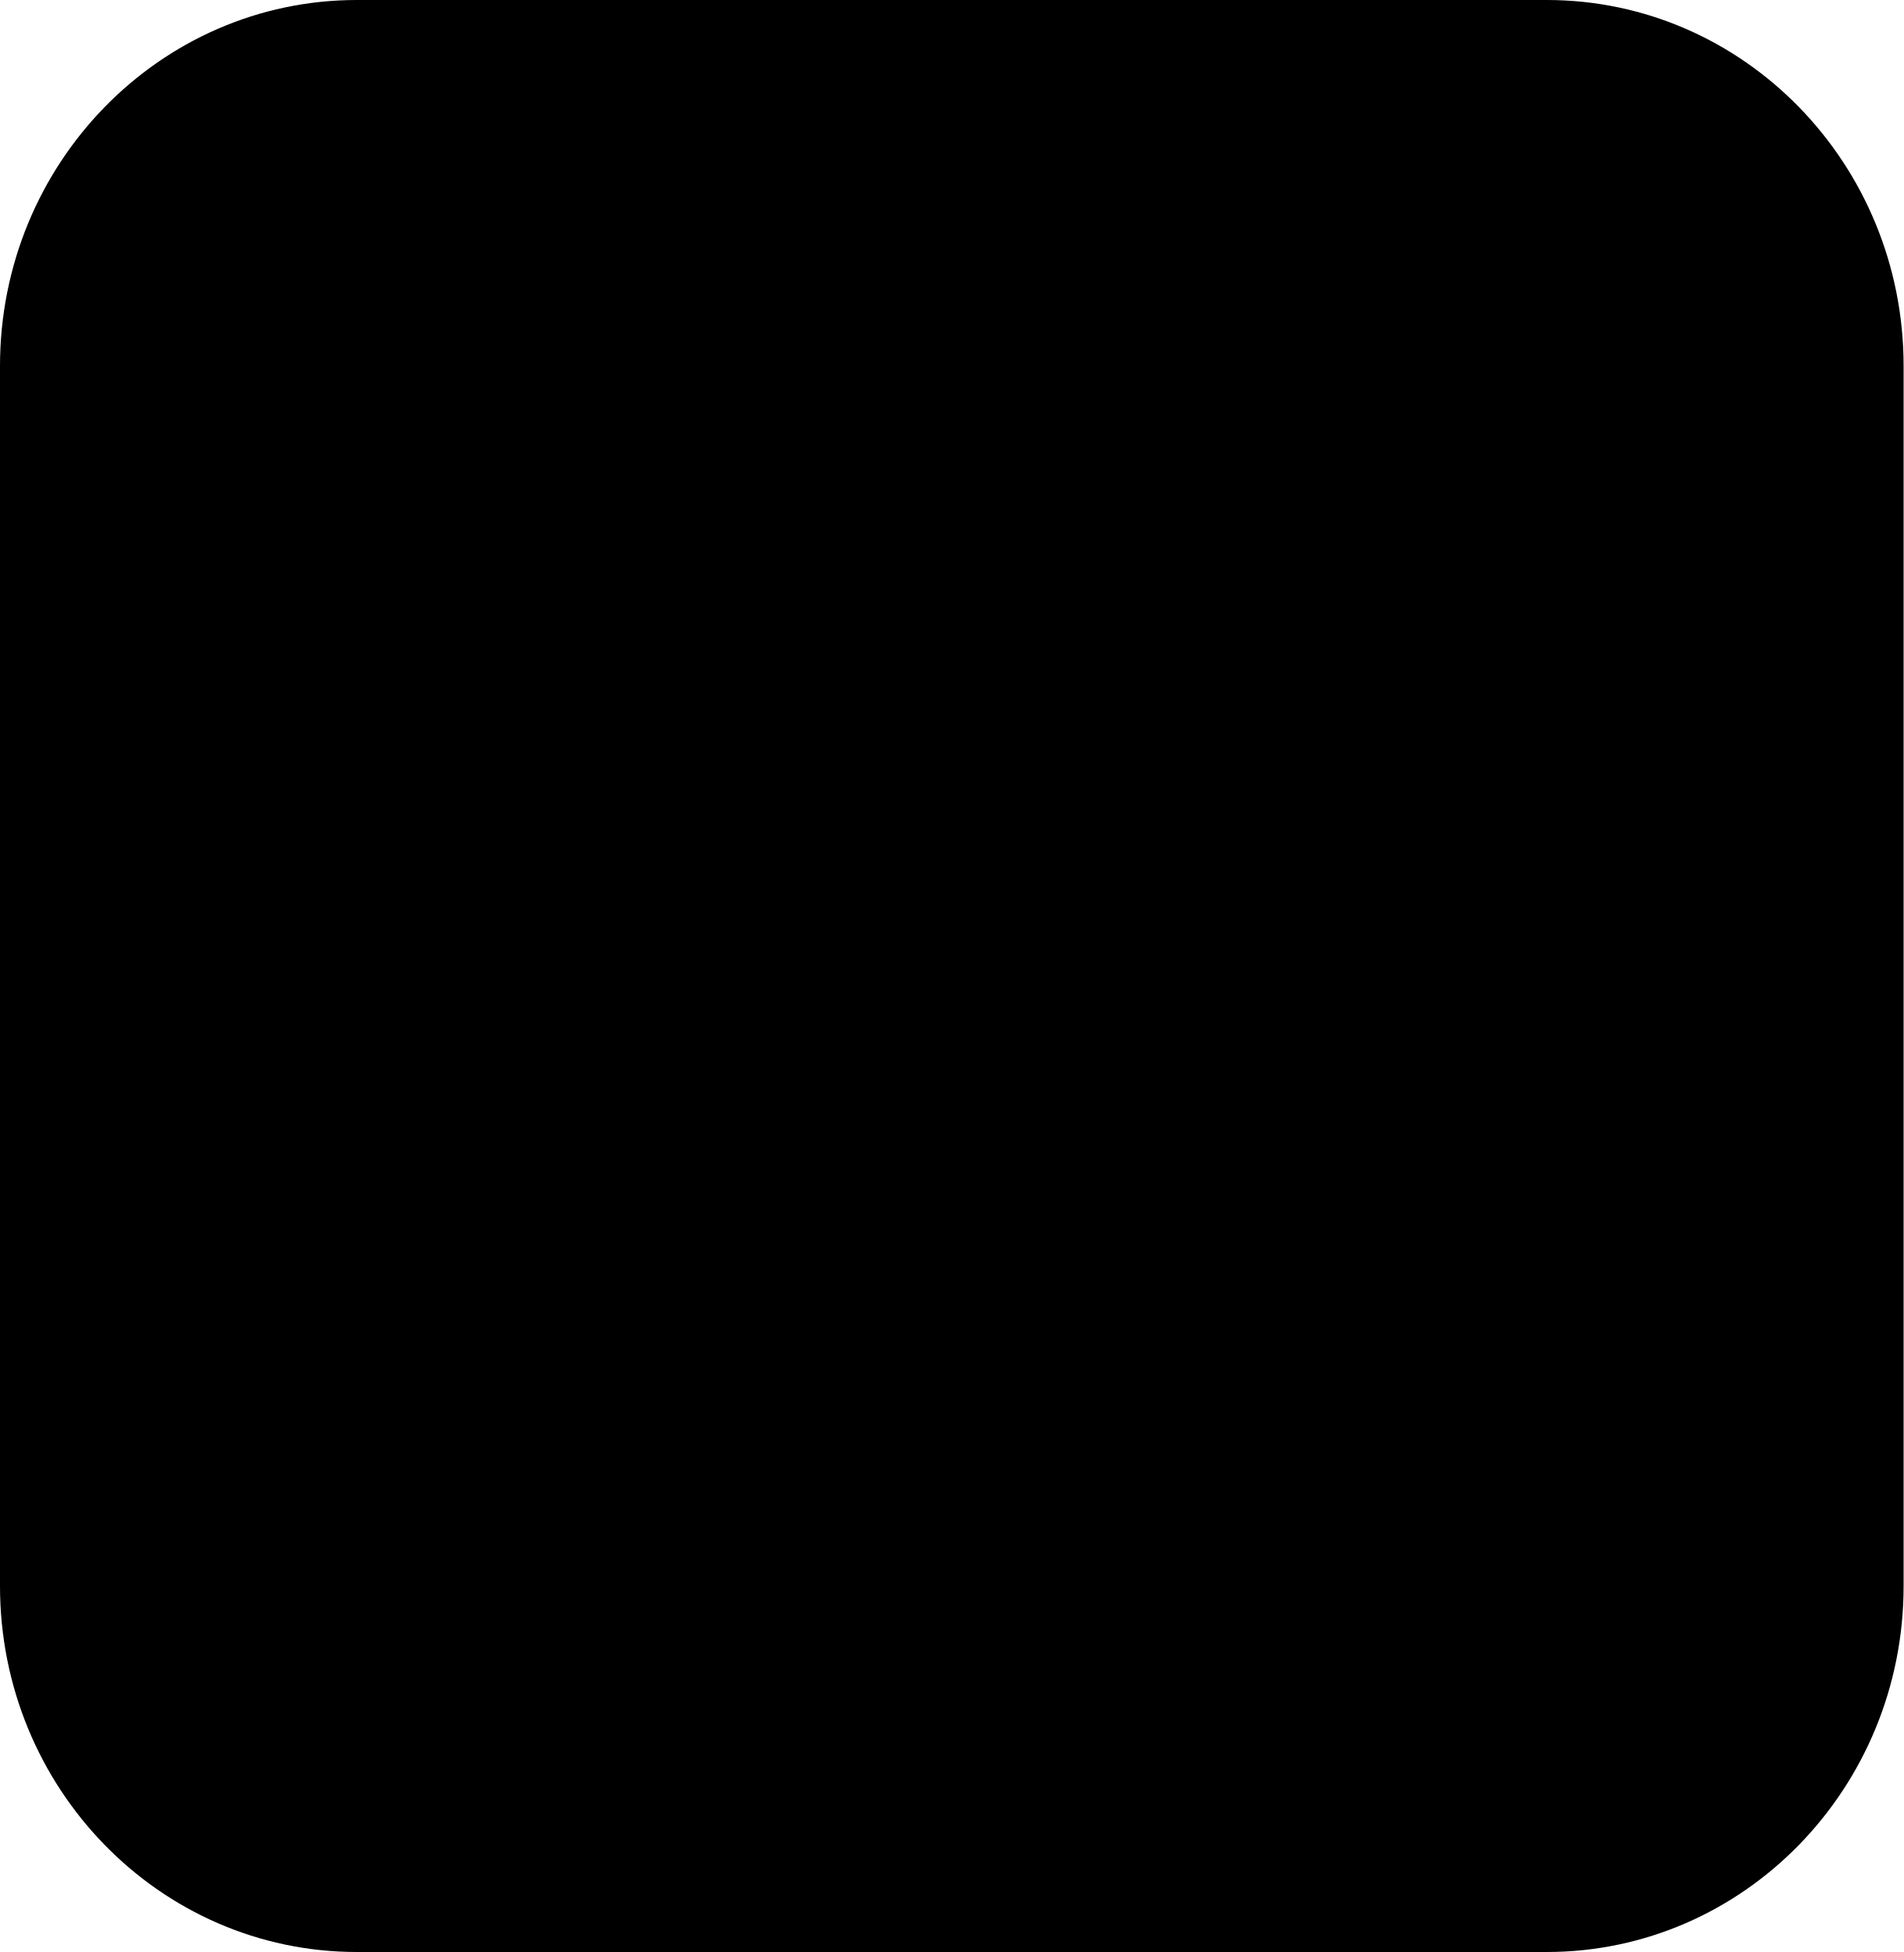
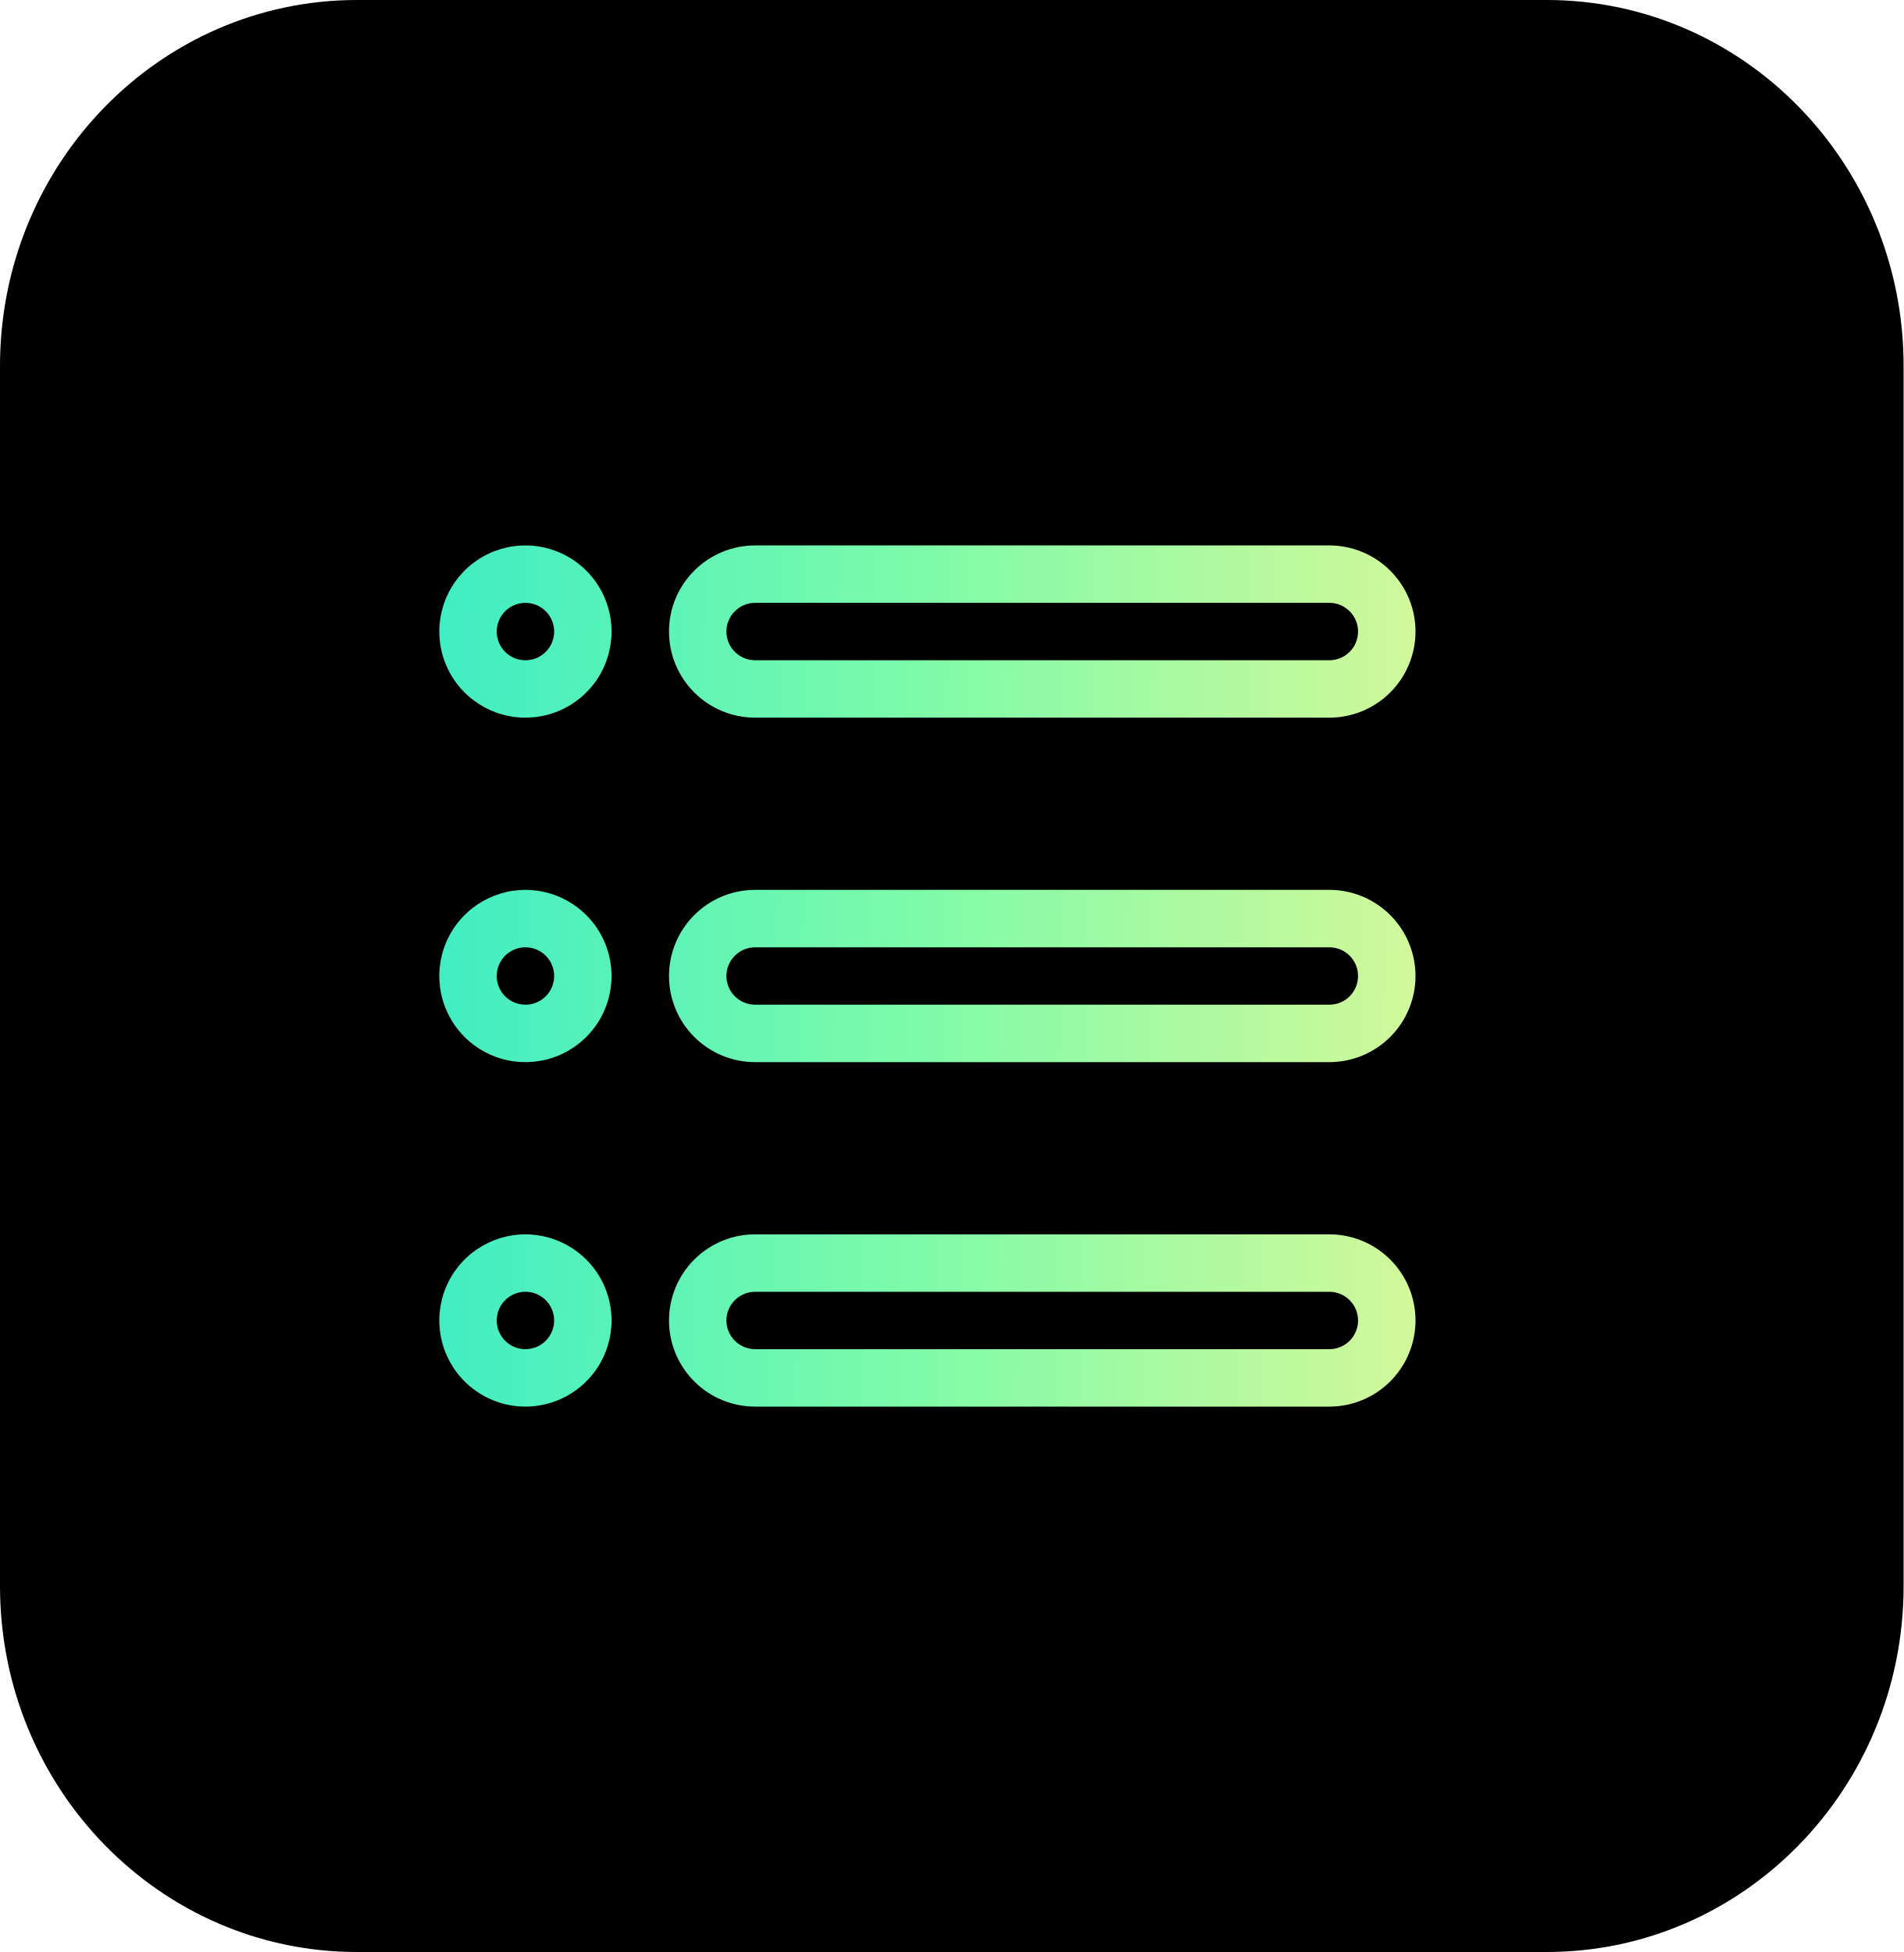
<svg xmlns="http://www.w3.org/2000/svg" width="39" height="40" viewBox="0 0 39 40" fill="none">
  <path d="M31.688 40H7.312C3.274 40 0 36.642 0 32.5V7.5C0 3.357 3.274 0 7.312 0H31.688C35.726 0 39 3.357 39 7.5V32.5C39 36.642 35.726 40 31.688 40Z" fill="#000000" />
  <path d="M15.47 14.706H27.235C27.703 14.706 28.152 14.52 28.483 14.189C28.814 13.858 29 13.409 29 12.941C29 12.473 28.814 12.025 28.483 11.694C28.152 11.363 27.703 11.177 27.235 11.177H15.47C15.002 11.177 14.554 11.363 14.223 11.694C13.892 12.025 13.706 12.473 13.706 12.941C13.706 13.409 13.892 13.858 14.223 14.189C14.554 14.52 15.002 14.706 15.47 14.706ZM15.47 12.353H27.235C27.391 12.353 27.541 12.415 27.651 12.526C27.761 12.636 27.823 12.786 27.823 12.941C27.823 13.098 27.761 13.247 27.651 13.357C27.541 13.468 27.391 13.53 27.235 13.53H15.47C15.315 13.53 15.165 13.468 15.055 13.357C14.944 13.247 14.882 13.098 14.882 12.941C14.882 12.786 14.944 12.636 15.055 12.526C15.165 12.415 15.315 12.353 15.47 12.353ZM10.765 11.177C10.416 11.177 10.075 11.28 9.784 11.474C9.494 11.668 9.268 11.944 9.134 12.266C9.001 12.589 8.966 12.944 9.034 13.286C9.102 13.628 9.27 13.943 9.517 14.189C9.764 14.436 10.078 14.604 10.42 14.672C10.763 14.74 11.117 14.705 11.44 14.572C11.762 14.438 12.038 14.212 12.232 13.922C12.426 13.632 12.529 13.29 12.529 12.941C12.529 12.474 12.343 12.025 12.012 11.694C11.681 11.363 11.232 11.177 10.765 11.177ZM10.765 13.53C10.648 13.53 10.535 13.495 10.438 13.431C10.341 13.366 10.266 13.274 10.221 13.167C10.177 13.059 10.165 12.941 10.188 12.827C10.21 12.713 10.267 12.608 10.349 12.526C10.431 12.443 10.536 12.387 10.65 12.365C10.764 12.342 10.882 12.354 10.99 12.398C11.097 12.443 11.189 12.518 11.254 12.615C11.318 12.711 11.353 12.825 11.353 12.941C11.353 13.098 11.291 13.247 11.181 13.357C11.07 13.468 10.921 13.53 10.765 13.53ZM27.235 18.235H15.47C15.002 18.235 14.554 18.421 14.223 18.752C13.892 19.083 13.706 19.532 13.706 20C13.706 20.468 13.892 20.917 14.223 21.248C14.554 21.579 15.002 21.765 15.47 21.765H27.235C27.703 21.765 28.152 21.579 28.483 21.248C28.814 20.917 29 20.468 29 20C29 19.532 28.814 19.083 28.483 18.752C28.152 18.421 27.703 18.235 27.235 18.235ZM27.235 20.588H15.47C15.315 20.588 15.165 20.526 15.055 20.416C14.944 20.306 14.882 20.156 14.882 20C14.882 19.844 14.944 19.695 15.055 19.584C15.165 19.474 15.315 19.412 15.47 19.412H27.235C27.391 19.412 27.541 19.474 27.651 19.584C27.761 19.695 27.823 19.844 27.823 20C27.823 20.156 27.761 20.306 27.651 20.416C27.541 20.526 27.391 20.588 27.235 20.588ZM10.765 18.235C10.416 18.235 10.075 18.339 9.784 18.533C9.494 18.727 9.268 19.002 9.134 19.325C9.001 19.647 8.966 20.002 9.034 20.345C9.102 20.687 9.27 21.001 9.517 21.248C9.764 21.495 10.078 21.663 10.42 21.731C10.763 21.799 11.117 21.764 11.44 21.631C11.762 21.497 12.038 21.271 12.232 20.981C12.426 20.69 12.529 20.349 12.529 20C12.529 19.532 12.343 19.084 12.012 18.753C11.681 18.422 11.232 18.236 10.765 18.235ZM10.765 20.588C10.648 20.588 10.535 20.554 10.438 20.489C10.341 20.425 10.266 20.333 10.221 20.225C10.177 20.118 10.165 20 10.188 19.885C10.21 19.771 10.267 19.666 10.349 19.584C10.431 19.502 10.536 19.446 10.65 19.423C10.764 19.401 10.882 19.412 10.99 19.457C11.097 19.501 11.189 19.577 11.254 19.673C11.318 19.77 11.353 19.884 11.353 20C11.353 20.156 11.291 20.306 11.181 20.416C11.07 20.526 10.921 20.588 10.765 20.588ZM27.235 25.294H15.47C15.002 25.294 14.554 25.48 14.223 25.811C13.892 26.142 13.706 26.591 13.706 27.059C13.706 27.527 13.892 27.976 14.223 28.307C14.554 28.638 15.002 28.824 15.47 28.824H27.235C27.703 28.824 28.152 28.638 28.483 28.307C28.814 27.976 29 27.527 29 27.059C29 26.591 28.814 26.142 28.483 25.811C28.152 25.48 27.703 25.294 27.235 25.294ZM27.235 27.647H15.47C15.315 27.647 15.165 27.585 15.055 27.475C14.944 27.364 14.882 27.215 14.882 27.059C14.882 26.903 14.944 26.753 15.055 26.643C15.165 26.533 15.315 26.471 15.47 26.471H27.235C27.391 26.471 27.541 26.533 27.651 26.643C27.761 26.753 27.823 26.903 27.823 27.059C27.823 27.215 27.761 27.364 27.651 27.475C27.541 27.585 27.391 27.647 27.235 27.647ZM10.765 25.294C10.416 25.294 10.075 25.398 9.784 25.592C9.494 25.785 9.268 26.061 9.134 26.384C9.001 26.706 8.966 27.061 9.034 27.403C9.102 27.745 9.27 28.06 9.517 28.307C9.764 28.553 10.078 28.722 10.42 28.79C10.763 28.858 11.117 28.823 11.44 28.689C11.762 28.556 12.038 28.329 12.232 28.039C12.426 27.749 12.529 27.408 12.529 27.059C12.529 26.591 12.343 26.142 12.012 25.812C11.681 25.481 11.232 25.295 10.765 25.294ZM10.765 27.647C10.648 27.647 10.535 27.613 10.438 27.548C10.341 27.483 10.266 27.392 10.221 27.284C10.177 27.177 10.165 27.058 10.188 26.944C10.21 26.83 10.267 26.725 10.349 26.643C10.431 26.561 10.536 26.505 10.65 26.482C10.764 26.459 10.882 26.471 10.99 26.515C11.097 26.56 11.189 26.635 11.254 26.732C11.318 26.829 11.353 26.943 11.353 27.059C11.353 27.215 11.291 27.364 11.181 27.475C11.07 27.585 10.921 27.647 10.765 27.647Z" fill="url(#paint0_linear_1485_50170)" />
  <defs>
    <linearGradient id="paint0_linear_1485_50170" x1="9" y1="11.177" x2="29.248" y2="11.466" gradientUnits="userSpaceOnUse">
-       <stop stopColor="#40EDC3" />
-       <stop offset="0.496" stopColor="#7FFBA9" />
-       <stop offset="1" stopColor="#D3F89A" />
+       <stop stop-color="#40EDC3" />
+       <stop offset="0.496" stop-color="#7FFBA9" />
+       <stop offset="1" stop-color="#D3F89A" />
    </linearGradient>
  </defs>
</svg>
